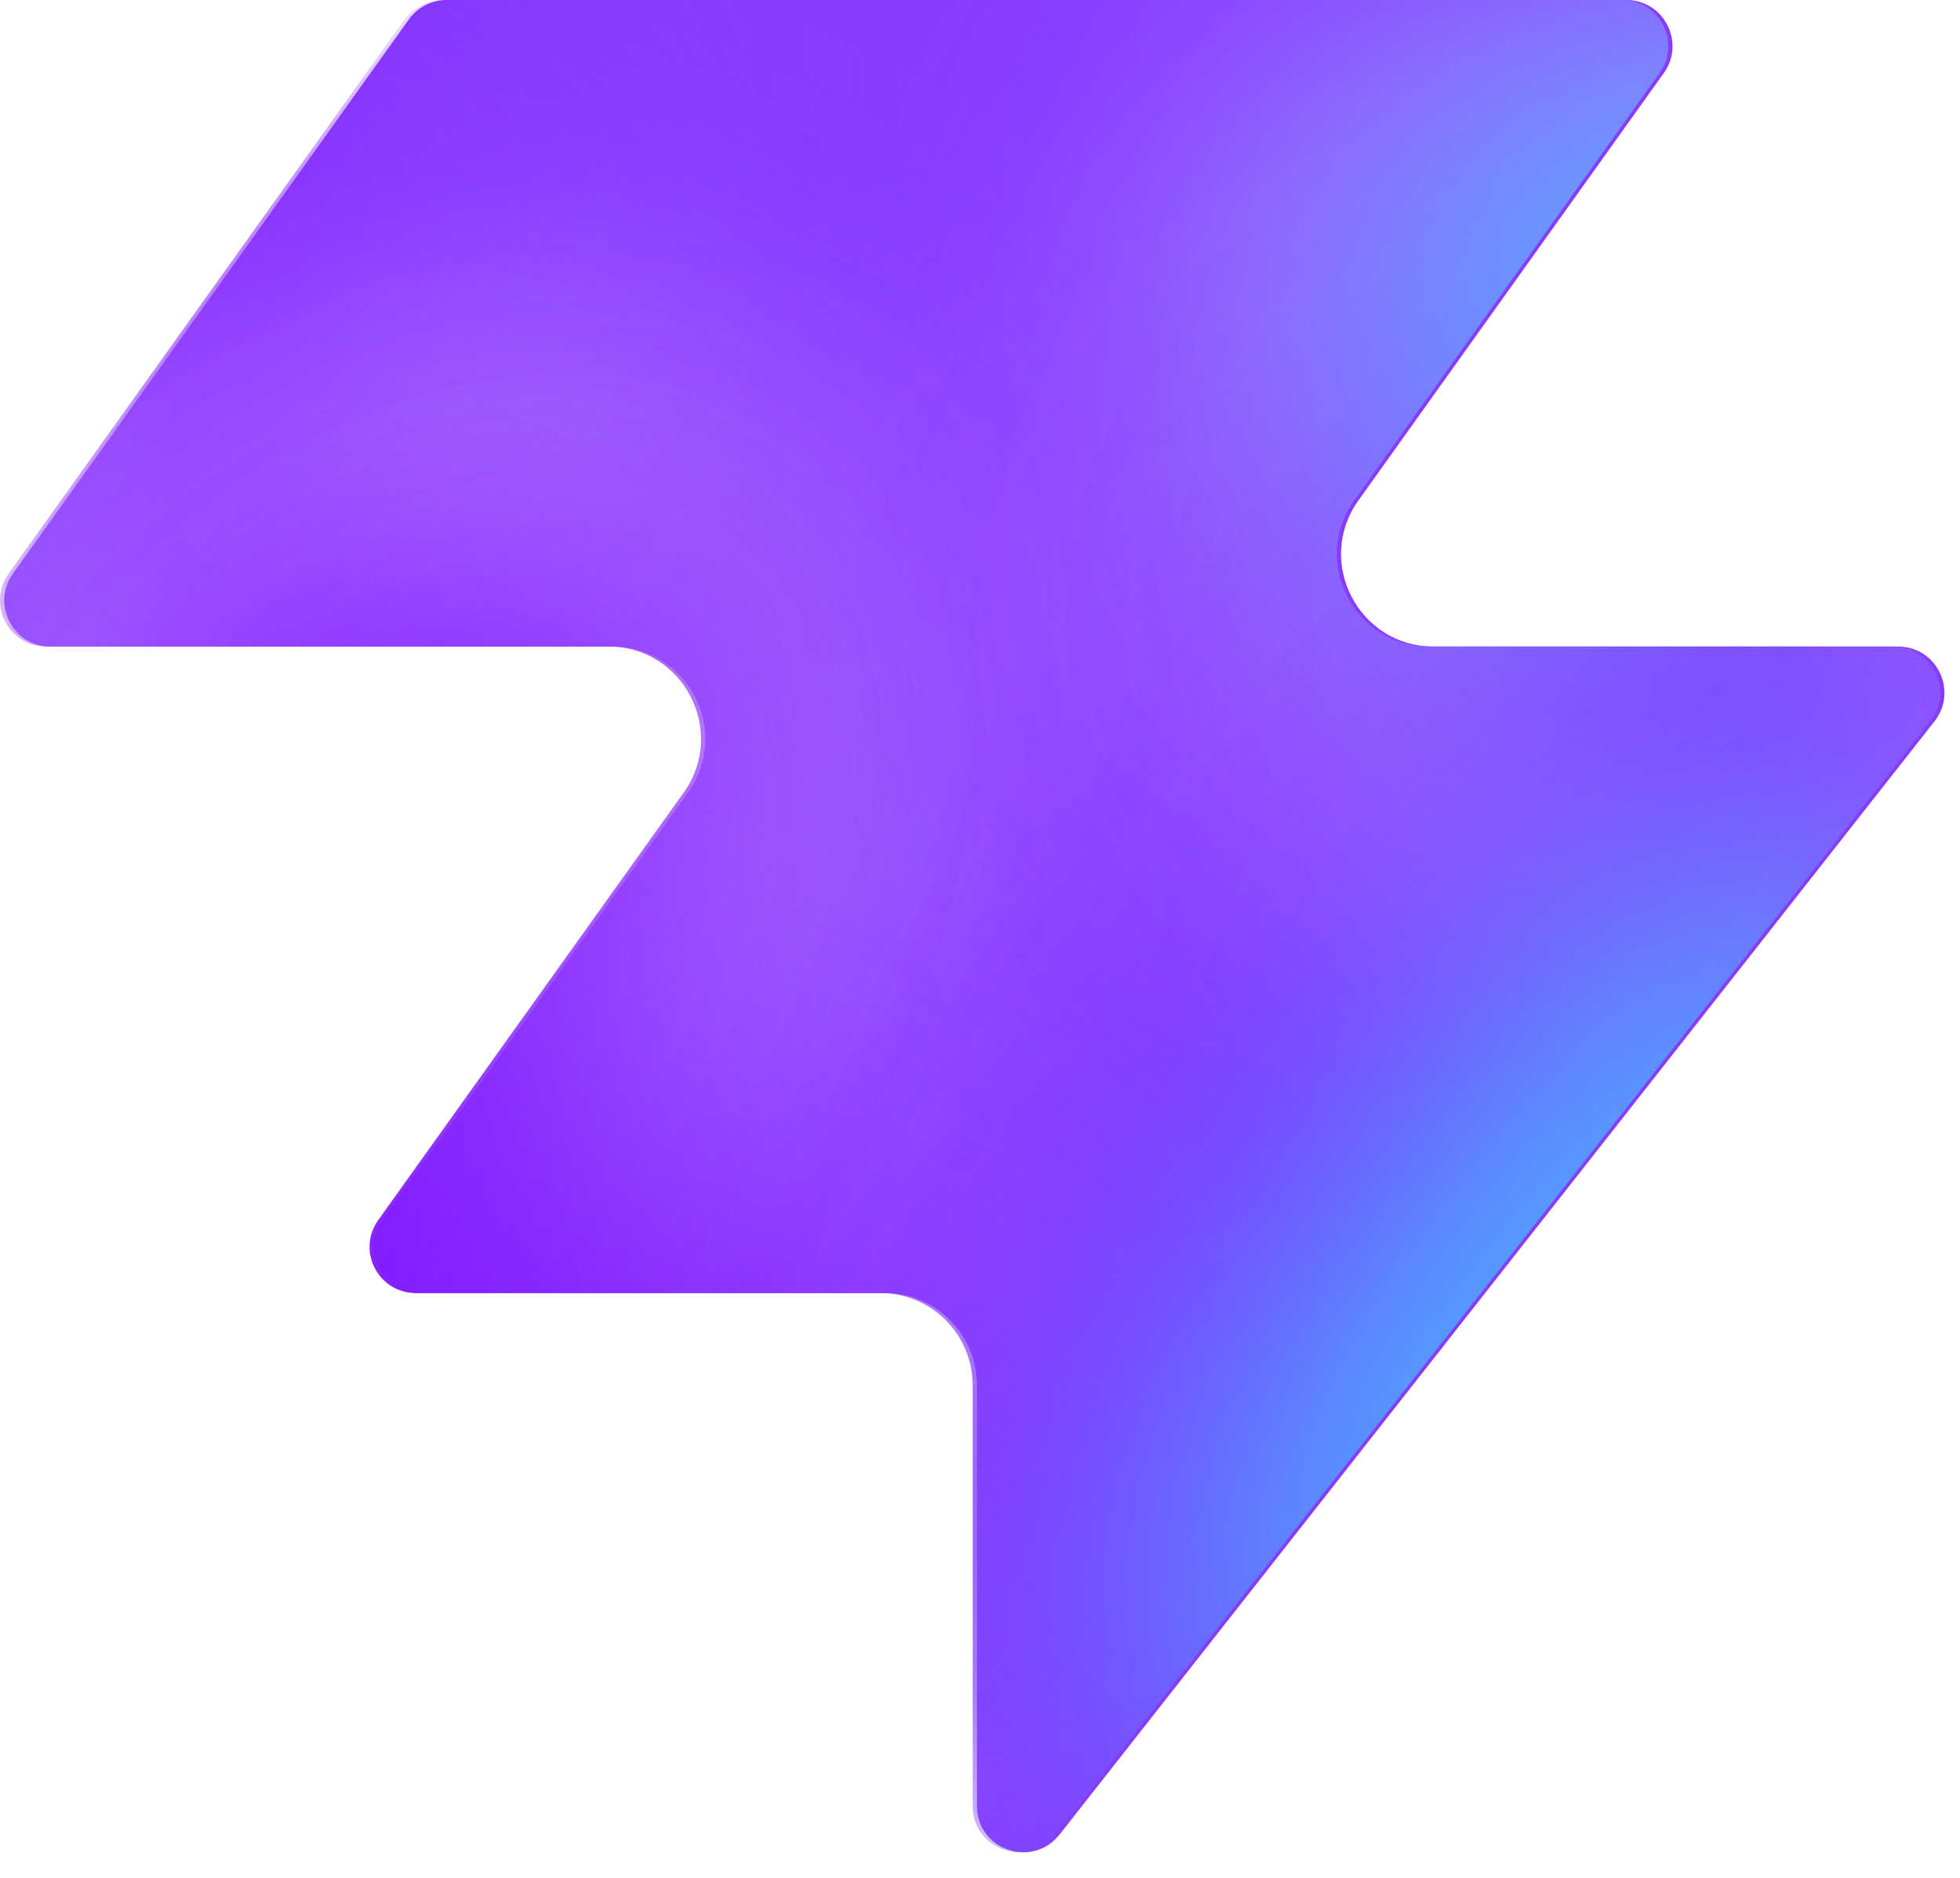
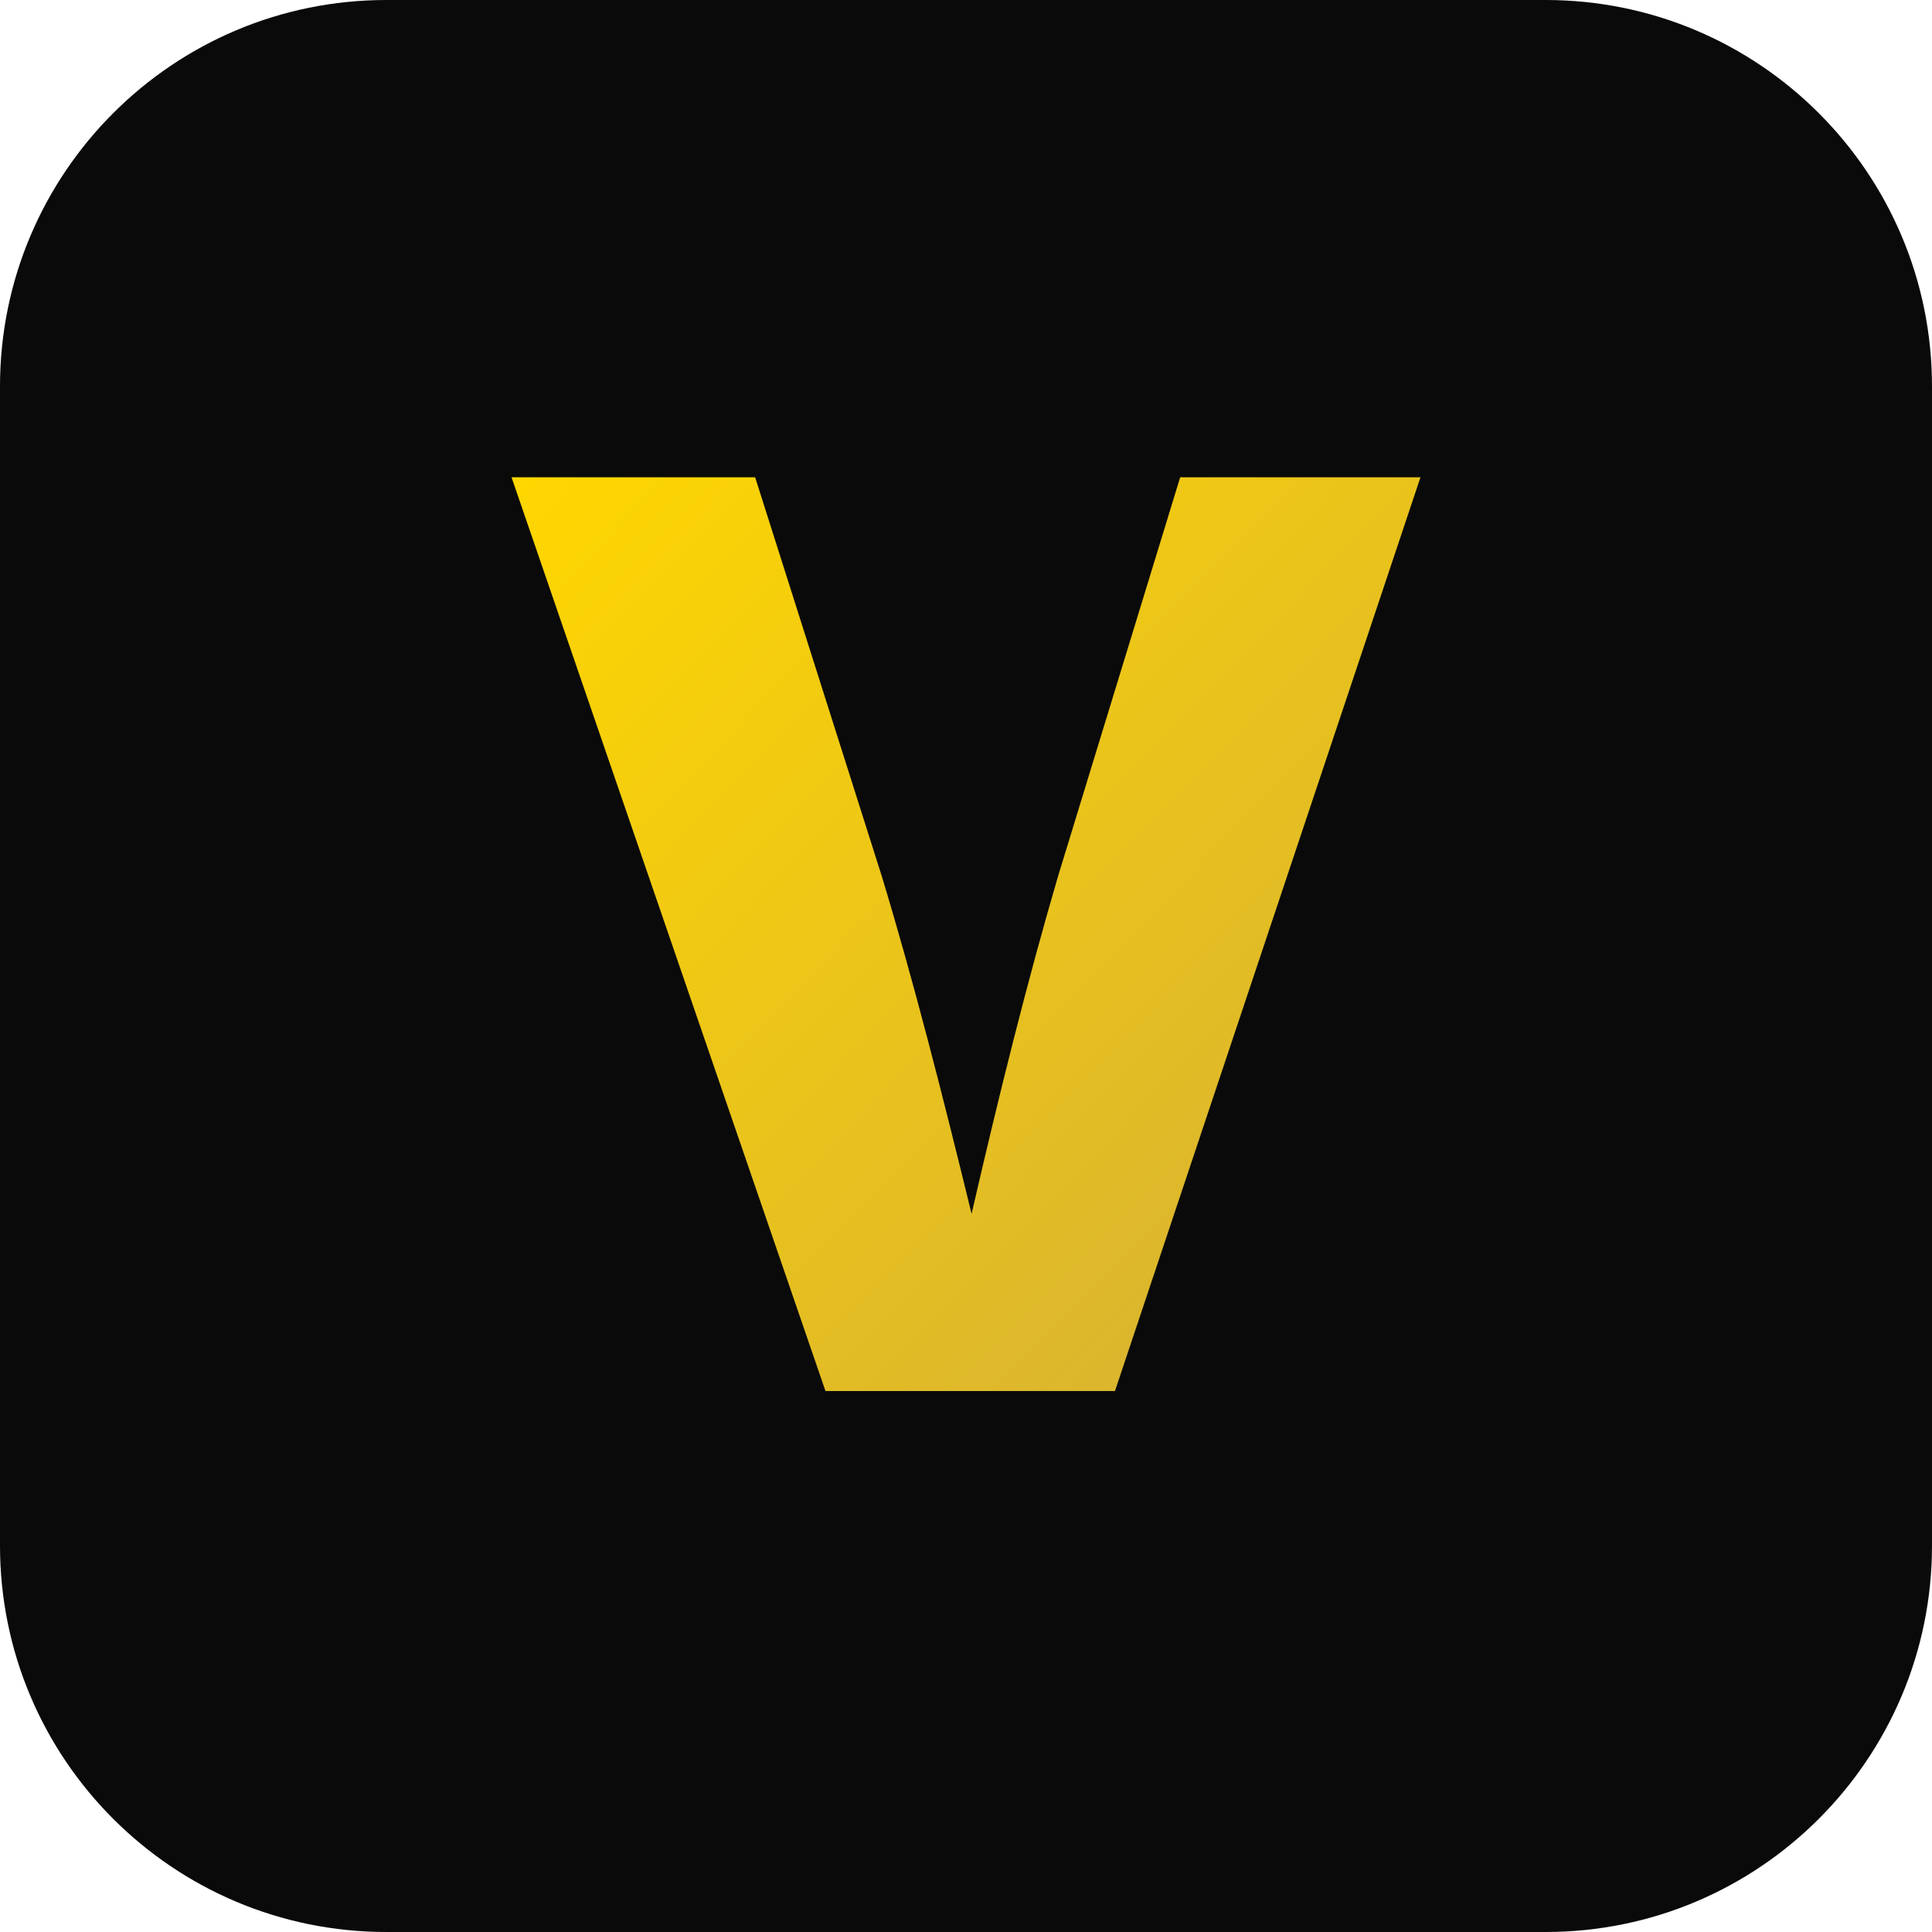
- <svg xmlns="http://www.w3.org/2000/svg" width="48" height="46" fill="none" viewBox="0 0 48 46">
-   <path fill="#863bff" d="M25.946 44.938c-.664.845-2.021.375-2.021-.698V33.937a2.26 2.26 0 0 0-2.262-2.262H10.287c-.92 0-1.456-1.04-.92-1.788l7.48-10.471c1.07-1.497 0-3.578-1.842-3.578H1.237c-.92 0-1.456-1.04-.92-1.788L10.013.474c.214-.297.556-.474.92-.474h28.894c.92 0 1.456 1.04.92 1.788l-7.48 10.471c-1.07 1.498 0 3.579 1.842 3.579h11.377c.943 0 1.473 1.088.89 1.83L25.947 44.94z" style="fill:#863bff;fill:color(display-p3 .525 .23 1);fill-opacity:1" />
-   <mask id="a" width="48" height="46" x="0" y="0" maskUnits="userSpaceOnUse" style="mask-type:alpha">
-     <path fill="#000" d="M25.842 44.938c-.664.844-2.021.375-2.021-.698V33.937a2.26 2.26 0 0 0-2.262-2.262H10.183c-.92 0-1.456-1.04-.92-1.788l7.48-10.471c1.07-1.498 0-3.579-1.842-3.579H1.133c-.92 0-1.456-1.04-.92-1.787L9.91.473c.214-.297.556-.474.92-.474h28.894c.92 0 1.456 1.04.92 1.788l-7.48 10.471c-1.07 1.498 0 3.578 1.842 3.578h11.377c.943 0 1.473 1.088.89 1.832L25.843 44.94z" style="fill:#000;fill-opacity:1" />
-   </mask>
-   <g mask="url(#a)">
-     <g filter="url(#b)">
-       <ellipse cx="5.508" cy="14.704" fill="#ede6ff" rx="5.508" ry="14.704" style="fill:#ede6ff;fill:color(display-p3 .927 .903 1);fill-opacity:1" transform="matrix(.00324 1 1 -.00324 -4.47 31.516)" />
-     </g>
-     <g filter="url(#c)">
-       <ellipse cx="10.399" cy="29.851" fill="#ede6ff" rx="10.399" ry="29.851" style="fill:#ede6ff;fill:color(display-p3 .927 .903 1);fill-opacity:1" transform="matrix(.00324 1 1 -.00324 -39.328 7.883)" />
-     </g>
-     <g filter="url(#d)">
-       <ellipse cx="5.508" cy="30.487" fill="#7e14ff" rx="5.508" ry="30.487" style="fill:#7e14ff;fill:color(display-p3 .492 .077 1);fill-opacity:1" transform="rotate(89.814 -25.913 -14.639)scale(1 -1)" />
-     </g>
-     <g filter="url(#e)">
-       <ellipse cx="5.508" cy="30.599" fill="#7e14ff" rx="5.508" ry="30.599" style="fill:#7e14ff;fill:color(display-p3 .492 .077 1);fill-opacity:1" transform="rotate(89.814 -32.644 -3.334)scale(1 -1)" />
-     </g>
-     <g filter="url(#f)">
-       <ellipse cx="5.508" cy="30.599" fill="#7e14ff" rx="5.508" ry="30.599" style="fill:#7e14ff;fill:color(display-p3 .492 .077 1);fill-opacity:1" transform="matrix(.00324 1 1 -.00324 -34.34 30.47)" />
-     </g>
-     <g filter="url(#g)">
-       <ellipse cx="14.072" cy="22.078" fill="#ede6ff" rx="14.072" ry="22.078" style="fill:#ede6ff;fill:color(display-p3 .927 .903 1);fill-opacity:1" transform="rotate(93.35 24.506 48.493)scale(-1 1)" />
-     </g>
-     <g filter="url(#h)">
-       <ellipse cx="3.47" cy="21.501" fill="#7e14ff" rx="3.47" ry="21.501" style="fill:#7e14ff;fill:color(display-p3 .492 .077 1);fill-opacity:1" transform="rotate(89.009 28.708 47.59)scale(-1 1)" />
-     </g>
-     <g filter="url(#i)">
-       <ellipse cx="3.47" cy="21.501" fill="#7e14ff" rx="3.47" ry="21.501" style="fill:#7e14ff;fill:color(display-p3 .492 .077 1);fill-opacity:1" transform="rotate(89.009 28.708 47.59)scale(-1 1)" />
-     </g>
-     <g filter="url(#j)">
-       <ellipse cx=".387" cy="8.972" fill="#7e14ff" rx="4.407" ry="29.108" style="fill:#7e14ff;fill:color(display-p3 .492 .077 1);fill-opacity:1" transform="rotate(39.51 .387 8.972)" />
-     </g>
-     <g filter="url(#k)">
-       <ellipse cx="47.523" cy="-6.092" fill="#7e14ff" rx="4.407" ry="29.108" style="fill:#7e14ff;fill:color(display-p3 .492 .077 1);fill-opacity:1" transform="rotate(37.892 47.523 -6.092)" />
-     </g>
-     <g filter="url(#l)">
-       <ellipse cx="41.412" cy="6.333" fill="#47bfff" rx="5.971" ry="9.665" style="fill:#47bfff;fill:color(display-p3 .28 .748 1);fill-opacity:1" transform="rotate(37.892 41.412 6.333)" />
-     </g>
-     <g filter="url(#m)">
-       <ellipse cx="-1.879" cy="38.332" fill="#7e14ff" rx="4.407" ry="29.108" style="fill:#7e14ff;fill:color(display-p3 .492 .077 1);fill-opacity:1" transform="rotate(37.892 -1.88 38.332)" />
-     </g>
-     <g filter="url(#n)">
-       <ellipse cx="-1.879" cy="38.332" fill="#7e14ff" rx="4.407" ry="29.108" style="fill:#7e14ff;fill:color(display-p3 .492 .077 1);fill-opacity:1" transform="rotate(37.892 -1.88 38.332)" />
-     </g>
-     <g filter="url(#o)">
-       <ellipse cx="35.651" cy="29.907" fill="#7e14ff" rx="4.407" ry="29.108" style="fill:#7e14ff;fill:color(display-p3 .492 .077 1);fill-opacity:1" transform="rotate(37.892 35.651 29.907)" />
-     </g>
-     <g filter="url(#p)">
-       <ellipse cx="38.418" cy="32.4" fill="#47bfff" rx="5.971" ry="15.297" style="fill:#47bfff;fill:color(display-p3 .28 .748 1);fill-opacity:1" transform="rotate(37.892 38.418 32.4)" />
-     </g>
-   </g>
+ <svg xmlns="http://www.w3.org/2000/svg" viewBox="0 0 100 100">
  <defs>
-     <filter id="b" width="60.045" height="41.654" x="-19.77" y="16.149" color-interpolation-filters="sRGB" filterUnits="userSpaceOnUse">
-       <feFlood flood-opacity="0" result="BackgroundImageFix" />
-       <feBlend in="SourceGraphic" in2="BackgroundImageFix" result="shape" />
-       <feGaussianBlur result="effect1_foregroundBlur_2002_17158" stdDeviation="7.659" />
-     </filter>
-     <filter id="c" width="90.34" height="51.437" x="-54.613" y="-7.533" color-interpolation-filters="sRGB" filterUnits="userSpaceOnUse">
-       <feFlood flood-opacity="0" result="BackgroundImageFix" />
-       <feBlend in="SourceGraphic" in2="BackgroundImageFix" result="shape" />
-       <feGaussianBlur result="effect1_foregroundBlur_2002_17158" stdDeviation="7.659" />
-     </filter>
-     <filter id="d" width="79.355" height="29.4" x="-49.64" y="2.03" color-interpolation-filters="sRGB" filterUnits="userSpaceOnUse">
-       <feFlood flood-opacity="0" result="BackgroundImageFix" />
-       <feBlend in="SourceGraphic" in2="BackgroundImageFix" result="shape" />
-       <feGaussianBlur result="effect1_foregroundBlur_2002_17158" stdDeviation="4.596" />
-     </filter>
-     <filter id="e" width="79.579" height="29.4" x="-45.045" y="20.029" color-interpolation-filters="sRGB" filterUnits="userSpaceOnUse">
-       <feFlood flood-opacity="0" result="BackgroundImageFix" />
-       <feBlend in="SourceGraphic" in2="BackgroundImageFix" result="shape" />
-       <feGaussianBlur result="effect1_foregroundBlur_2002_17158" stdDeviation="4.596" />
-     </filter>
-     <filter id="f" width="79.579" height="29.4" x="-43.513" y="21.178" color-interpolation-filters="sRGB" filterUnits="userSpaceOnUse">
-       <feFlood flood-opacity="0" result="BackgroundImageFix" />
-       <feBlend in="SourceGraphic" in2="BackgroundImageFix" result="shape" />
-       <feGaussianBlur result="effect1_foregroundBlur_2002_17158" stdDeviation="4.596" />
-     </filter>
-     <filter id="g" width="74.749" height="58.852" x="15.756" y="-17.901" color-interpolation-filters="sRGB" filterUnits="userSpaceOnUse">
-       <feFlood flood-opacity="0" result="BackgroundImageFix" />
-       <feBlend in="SourceGraphic" in2="BackgroundImageFix" result="shape" />
-       <feGaussianBlur result="effect1_foregroundBlur_2002_17158" stdDeviation="7.659" />
-     </filter>
-     <filter id="h" width="61.377" height="25.362" x="23.548" y="2.284" color-interpolation-filters="sRGB" filterUnits="userSpaceOnUse">
-       <feFlood flood-opacity="0" result="BackgroundImageFix" />
-       <feBlend in="SourceGraphic" in2="BackgroundImageFix" result="shape" />
-       <feGaussianBlur result="effect1_foregroundBlur_2002_17158" stdDeviation="4.596" />
-     </filter>
-     <filter id="i" width="61.377" height="25.362" x="23.548" y="2.284" color-interpolation-filters="sRGB" filterUnits="userSpaceOnUse">
-       <feFlood flood-opacity="0" result="BackgroundImageFix" />
-       <feBlend in="SourceGraphic" in2="BackgroundImageFix" result="shape" />
-       <feGaussianBlur result="effect1_foregroundBlur_2002_17158" stdDeviation="4.596" />
-     </filter>
-     <filter id="j" width="56.045" height="63.649" x="-27.636" y="-22.853" color-interpolation-filters="sRGB" filterUnits="userSpaceOnUse">
-       <feFlood flood-opacity="0" result="BackgroundImageFix" />
-       <feBlend in="SourceGraphic" in2="BackgroundImageFix" result="shape" />
-       <feGaussianBlur result="effect1_foregroundBlur_2002_17158" stdDeviation="4.596" />
-     </filter>
-     <filter id="k" width="54.814" height="64.646" x="20.116" y="-38.415" color-interpolation-filters="sRGB" filterUnits="userSpaceOnUse">
-       <feFlood flood-opacity="0" result="BackgroundImageFix" />
-       <feBlend in="SourceGraphic" in2="BackgroundImageFix" result="shape" />
-       <feGaussianBlur result="effect1_foregroundBlur_2002_17158" stdDeviation="4.596" />
-     </filter>
-     <filter id="l" width="33.541" height="35.313" x="24.641" y="-11.323" color-interpolation-filters="sRGB" filterUnits="userSpaceOnUse">
-       <feFlood flood-opacity="0" result="BackgroundImageFix" />
-       <feBlend in="SourceGraphic" in2="BackgroundImageFix" result="shape" />
-       <feGaussianBlur result="effect1_foregroundBlur_2002_17158" stdDeviation="4.596" />
-     </filter>
-     <filter id="m" width="54.814" height="64.646" x="-29.286" y="6.009" color-interpolation-filters="sRGB" filterUnits="userSpaceOnUse">
-       <feFlood flood-opacity="0" result="BackgroundImageFix" />
-       <feBlend in="SourceGraphic" in2="BackgroundImageFix" result="shape" />
-       <feGaussianBlur result="effect1_foregroundBlur_2002_17158" stdDeviation="4.596" />
-     </filter>
-     <filter id="n" width="54.814" height="64.646" x="-29.286" y="6.009" color-interpolation-filters="sRGB" filterUnits="userSpaceOnUse">
-       <feFlood flood-opacity="0" result="BackgroundImageFix" />
-       <feBlend in="SourceGraphic" in2="BackgroundImageFix" result="shape" />
-       <feGaussianBlur result="effect1_foregroundBlur_2002_17158" stdDeviation="4.596" />
-     </filter>
-     <filter id="o" width="54.814" height="64.646" x="8.244" y="-2.416" color-interpolation-filters="sRGB" filterUnits="userSpaceOnUse">
-       <feFlood flood-opacity="0" result="BackgroundImageFix" />
-       <feBlend in="SourceGraphic" in2="BackgroundImageFix" result="shape" />
-       <feGaussianBlur result="effect1_foregroundBlur_2002_17158" stdDeviation="4.596" />
-     </filter>
-     <filter id="p" width="39.409" height="43.623" x="18.713" y="10.588" color-interpolation-filters="sRGB" filterUnits="userSpaceOnUse">
-       <feFlood flood-opacity="0" result="BackgroundImageFix" />
-       <feBlend in="SourceGraphic" in2="BackgroundImageFix" result="shape" />
-       <feGaussianBlur result="effect1_foregroundBlur_2002_17158" stdDeviation="4.596" />
-     </filter>
+     <linearGradient id="grad" x1="0%" y1="0%" x2="100%" y2="100%">
+       <stop offset="0%" style="stop-color:#FFD700;stop-opacity:1" />
+       <stop offset="100%" style="stop-color:#D4AF37;stop-opacity:1" />
+     </linearGradient>
  </defs>
+   <rect width="100" height="100" rx="20" fill="#0A0A0A" />
+   <text x="50" y="72" font-family="system-ui, -apple-system, sans-serif" font-size="65" font-weight="800" fill="url(#grad)" text-anchor="middle">V</text>
</svg>
